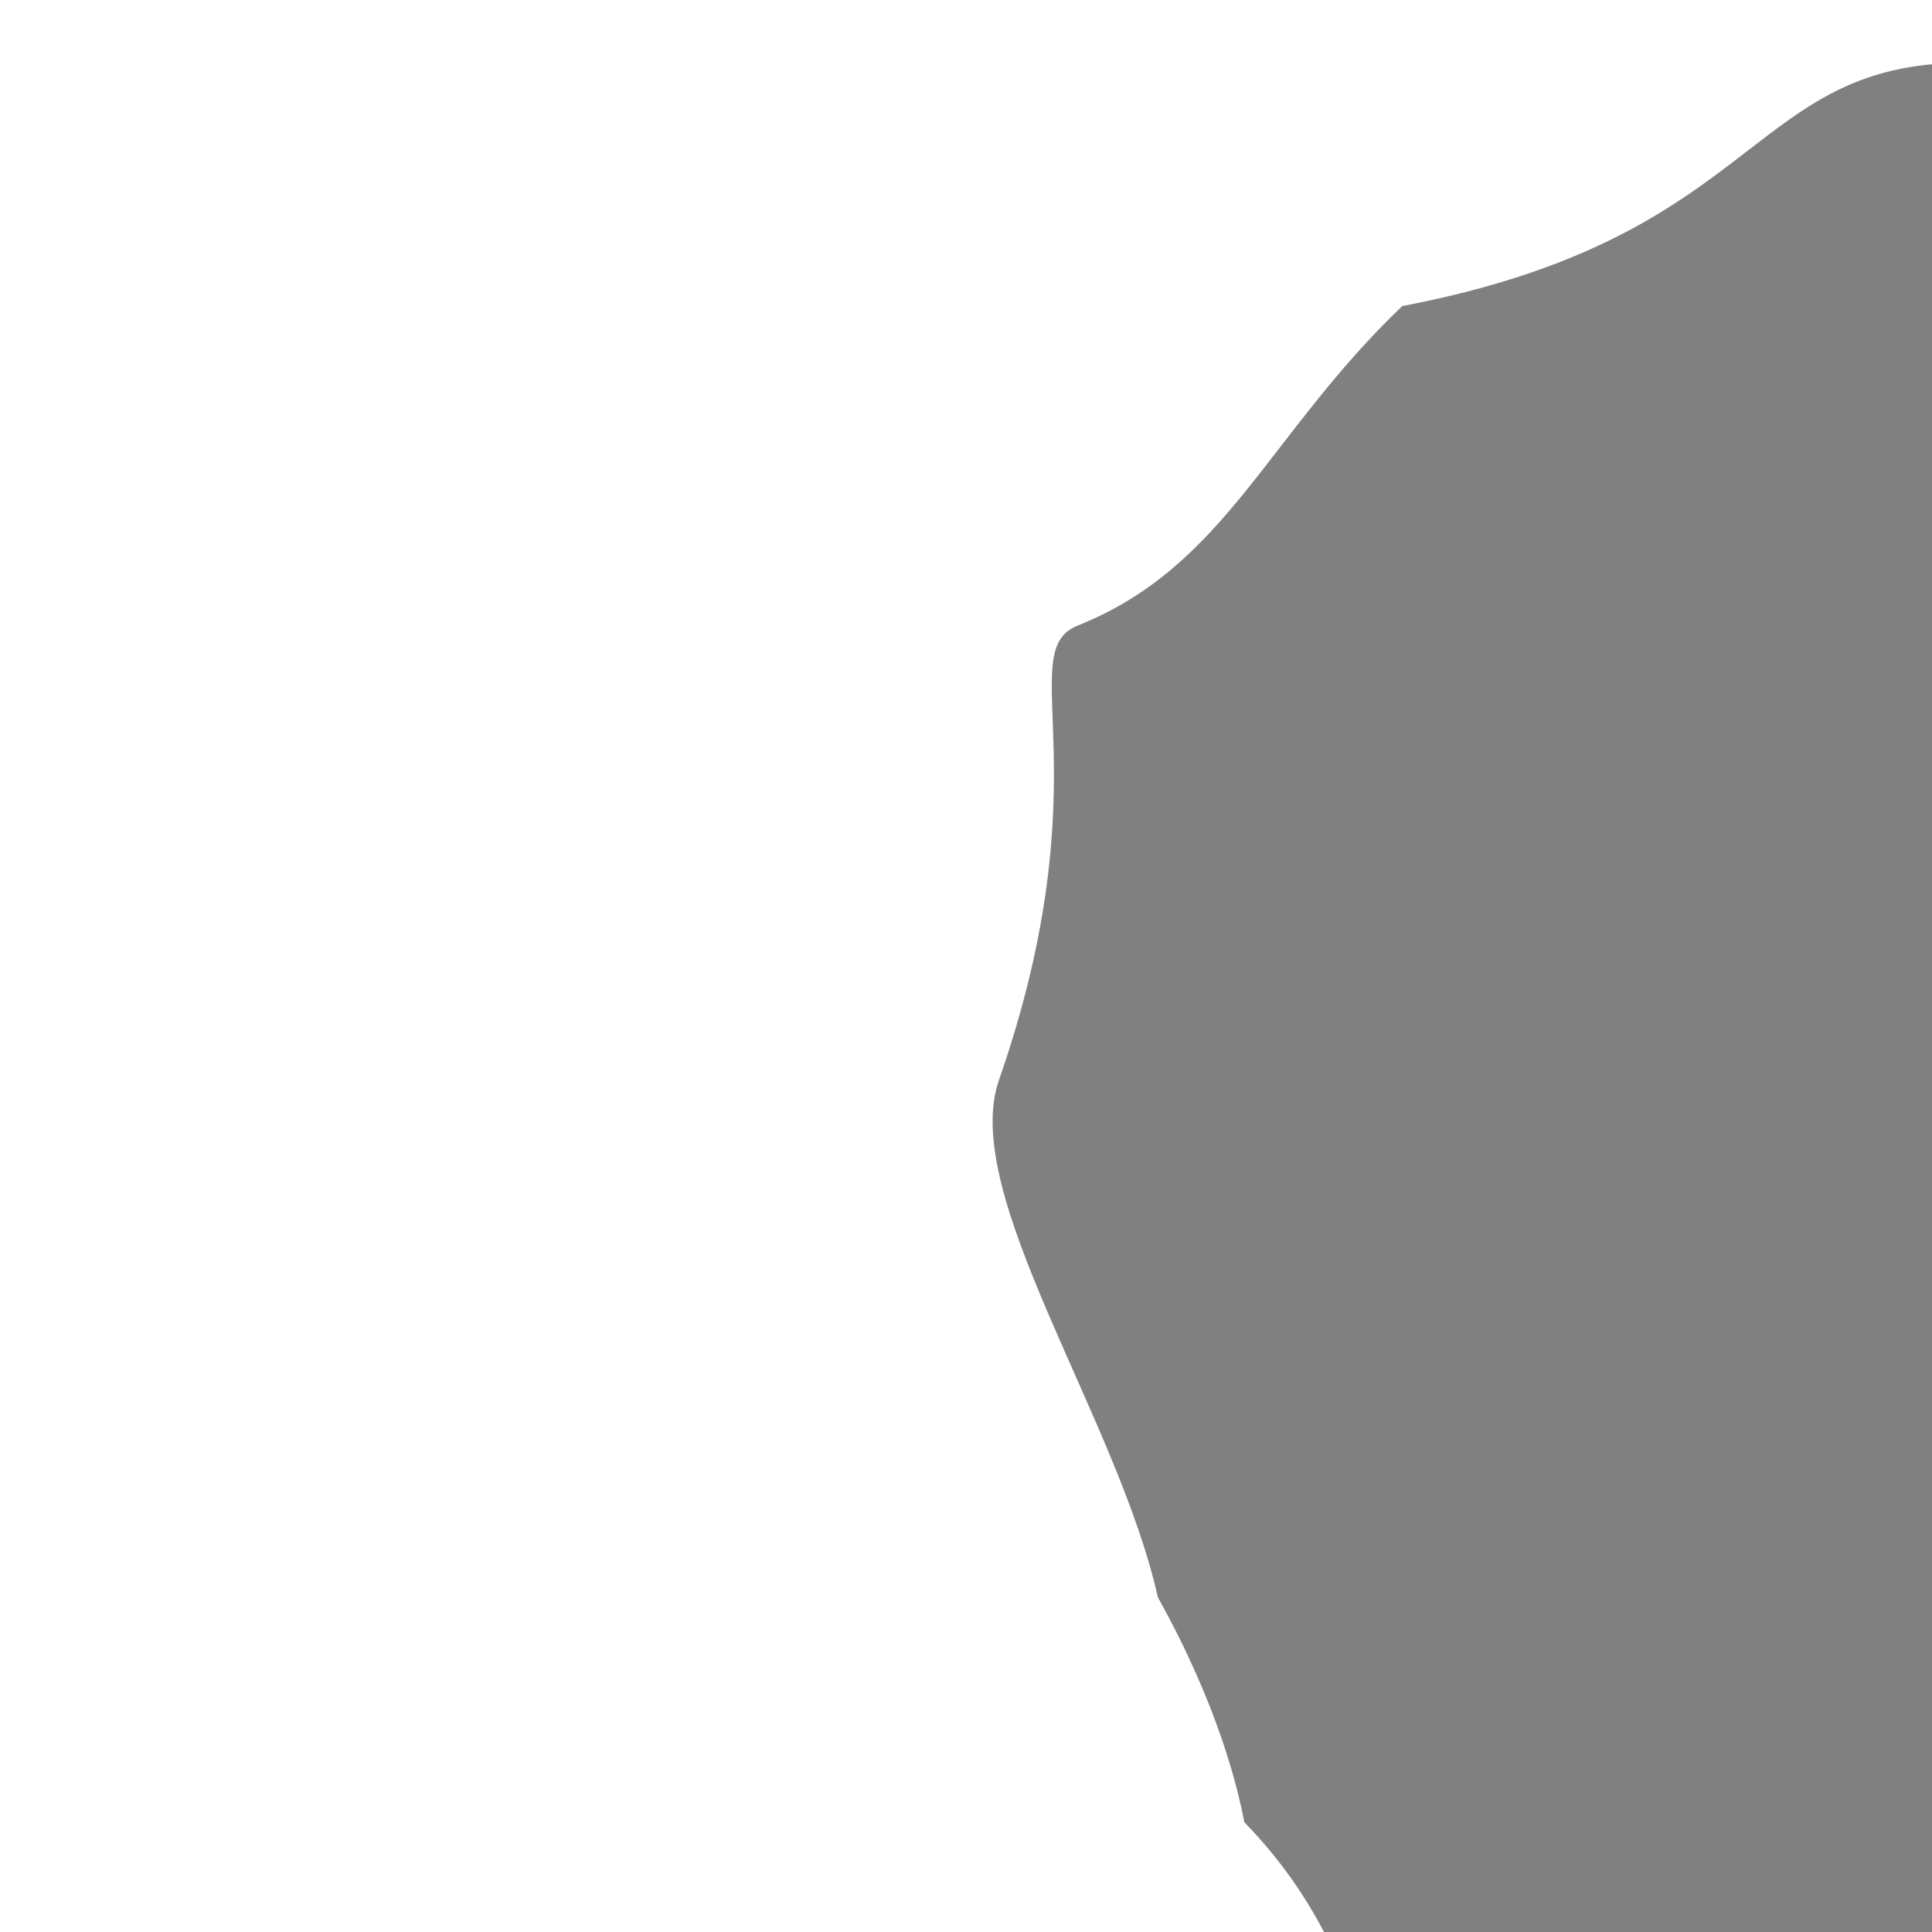
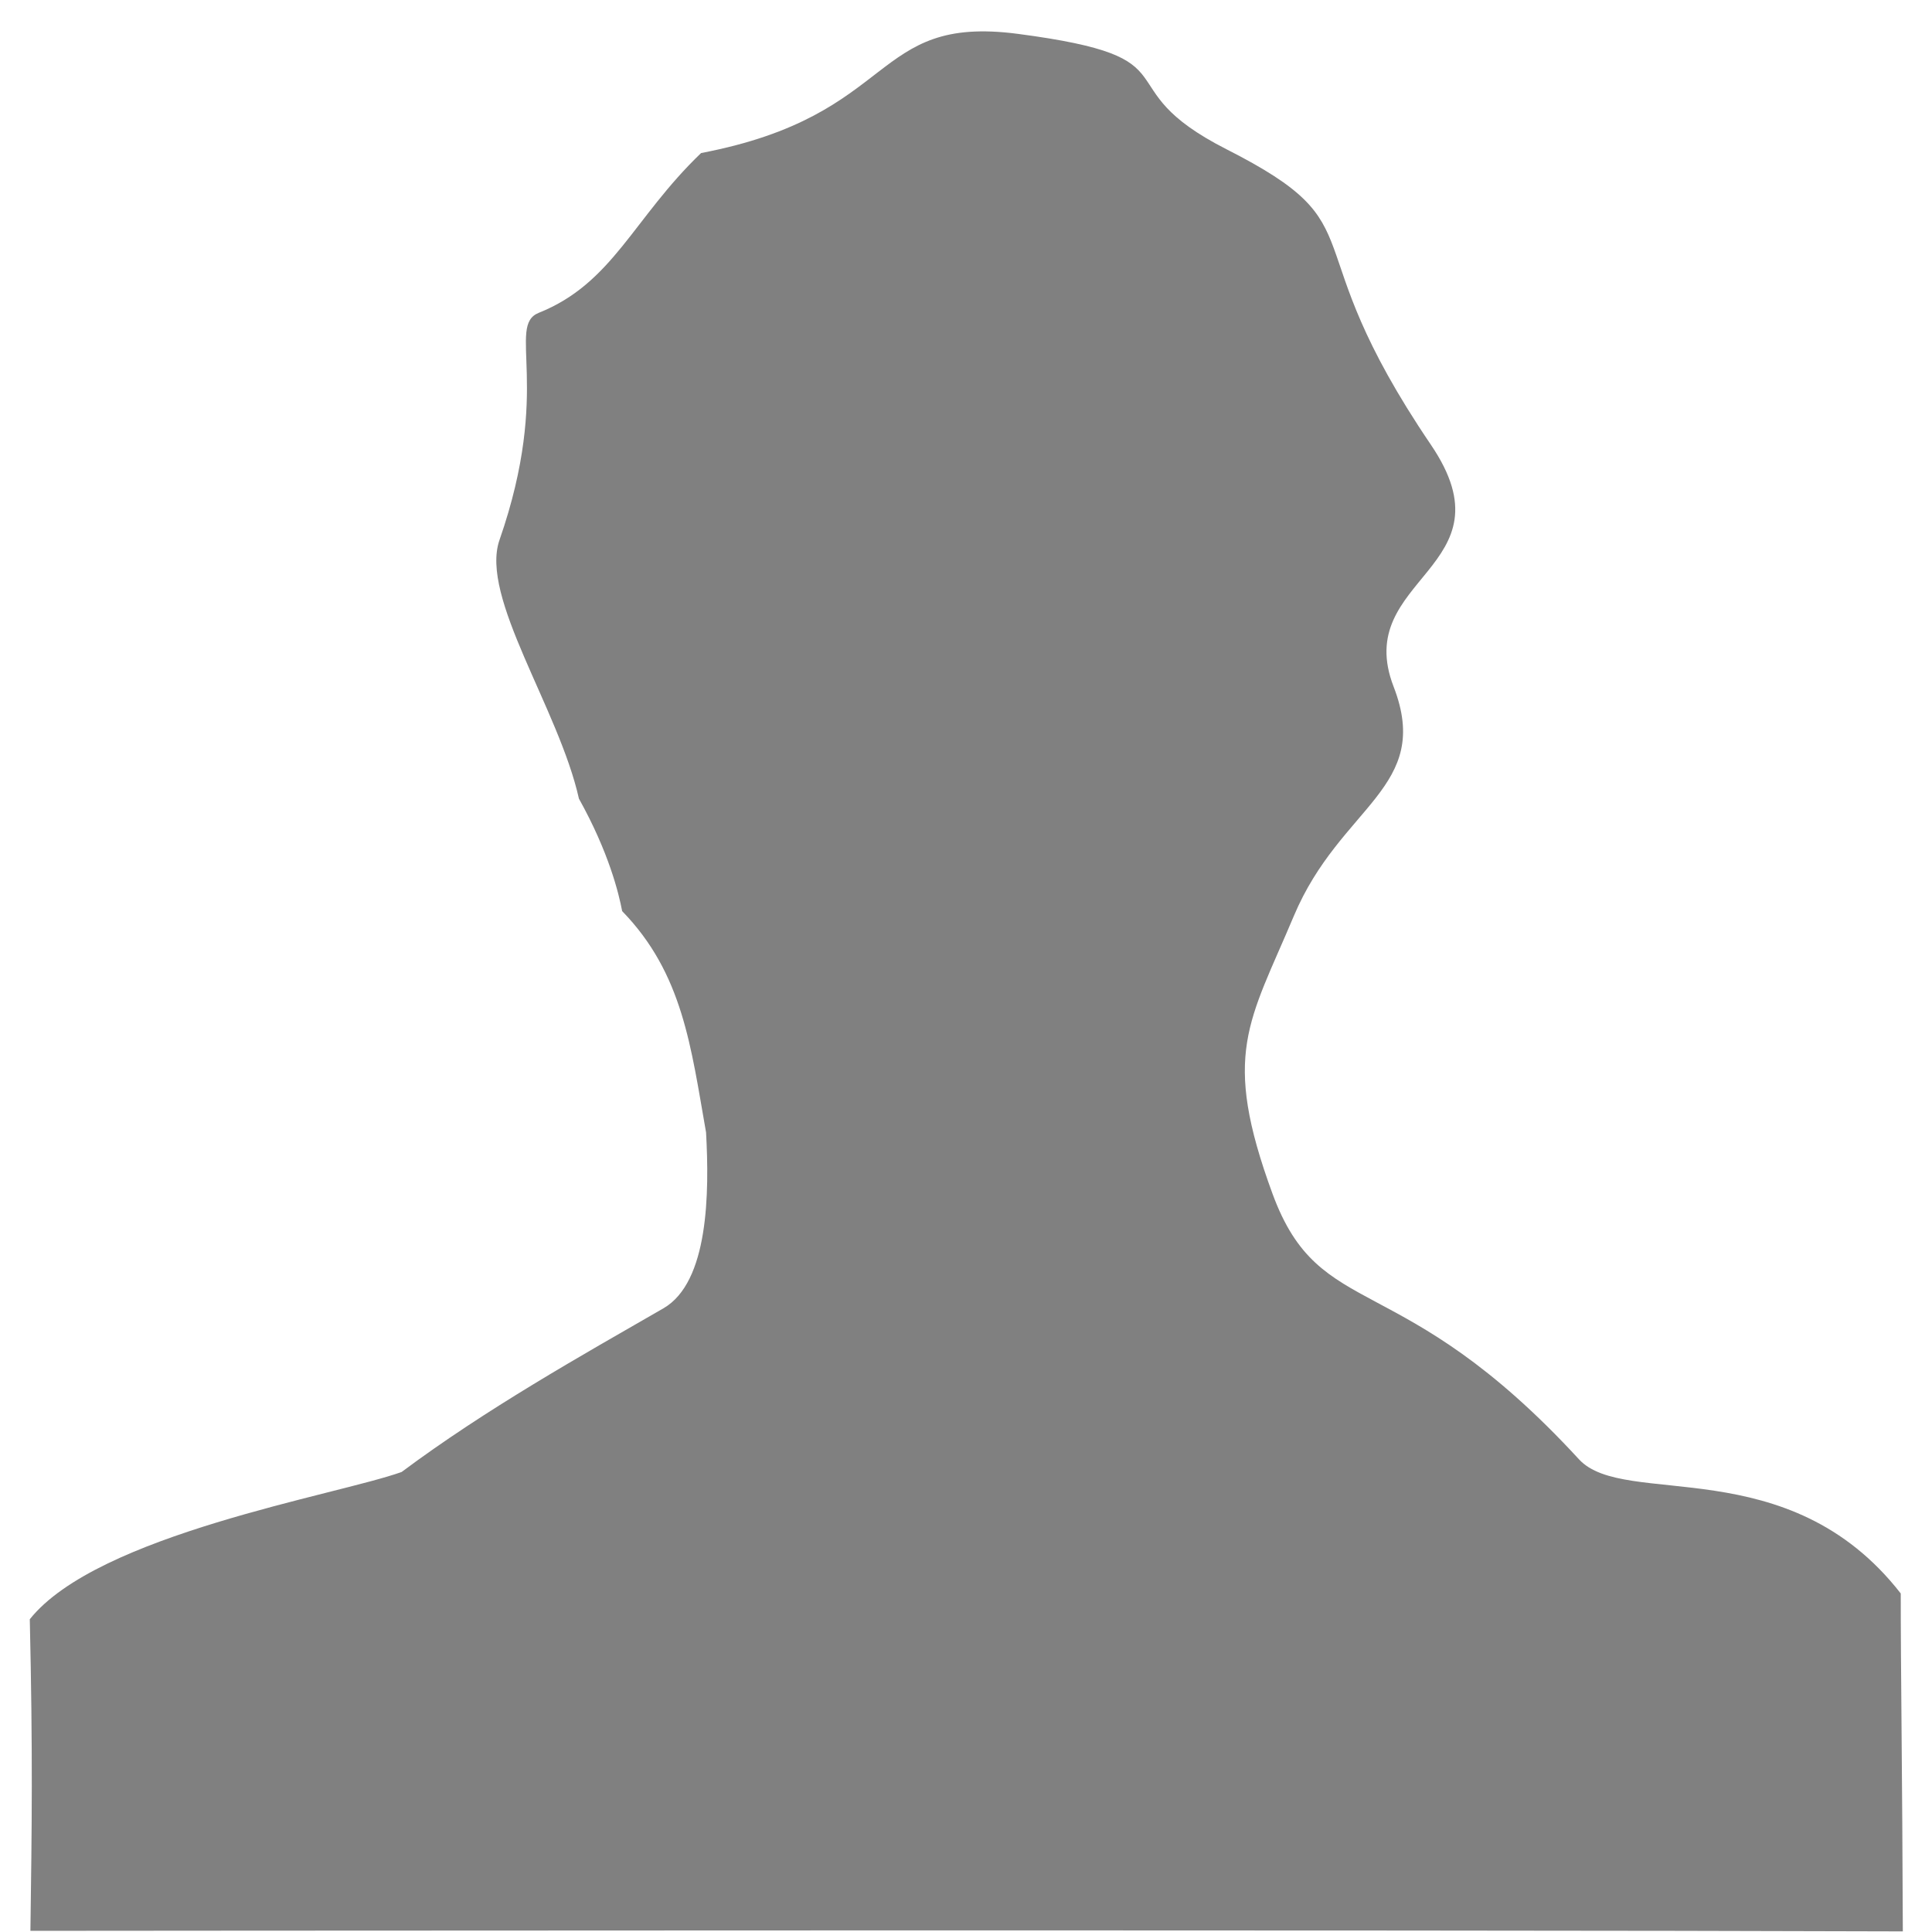
- <svg xmlns="http://www.w3.org/2000/svg" version="1.0" width="100" height="100">
+ <svg xmlns="http://www.w3.org/2000/svg" version="1.1" id="svg2" x="0px" y="0px" width="100px" height="100px" viewBox="0 0 200 200" enable-background="new 0 0 200 200" xml:space="preserve">
+   <defs>
+ 	
+ 	
+ 		</defs>
  <path d="M 3.148,199.879 C 3.298,189.11 3.402,181.584 3.084,167.622 C 10.106,158.827 34.824,154.794 41.577,152.379 C 50.291,145.874 60.164,140.339 68.674,135.438 C 73.374,132.732 73.435,123.456 73.091,117.226 C 71.53,108.404 70.704,100.796 64.406,94.318 C 64.053,92.468 63.024,88.224 59.931,82.679 C 57.85,73.361 49.646,61.822 51.707,55.902 C 57.196,40.138 52.401,33.731 55.771,32.384 C 63.459,29.311 65.538,22.59 72.578,15.842 C 93.149,11.924 89.987,1.489 105.357,3.504 C 124.408,6.003 113.916,8.82 126.982,15.459 C 143.035,23.616 133.47,24.442 148.124,46.038 C 156.826,58.863 139.875,59.737 144.267,71.085 C 148.324,81.569 138.76,83.356 133.935,94.828 C 129.306,105.835 126.401,109.071 131.731,123.578 C 136.681,137.05 144.899,130.894 163.46,151.072 C 168.173,156.195 185.106,149.993 196.765,164.955 C 196.758,172.625 196.928,183.591 196.98,199.937 C 144.724,199.75 3.148,199.879 3.148,199.879 z" fill="#808080" />
</svg>
